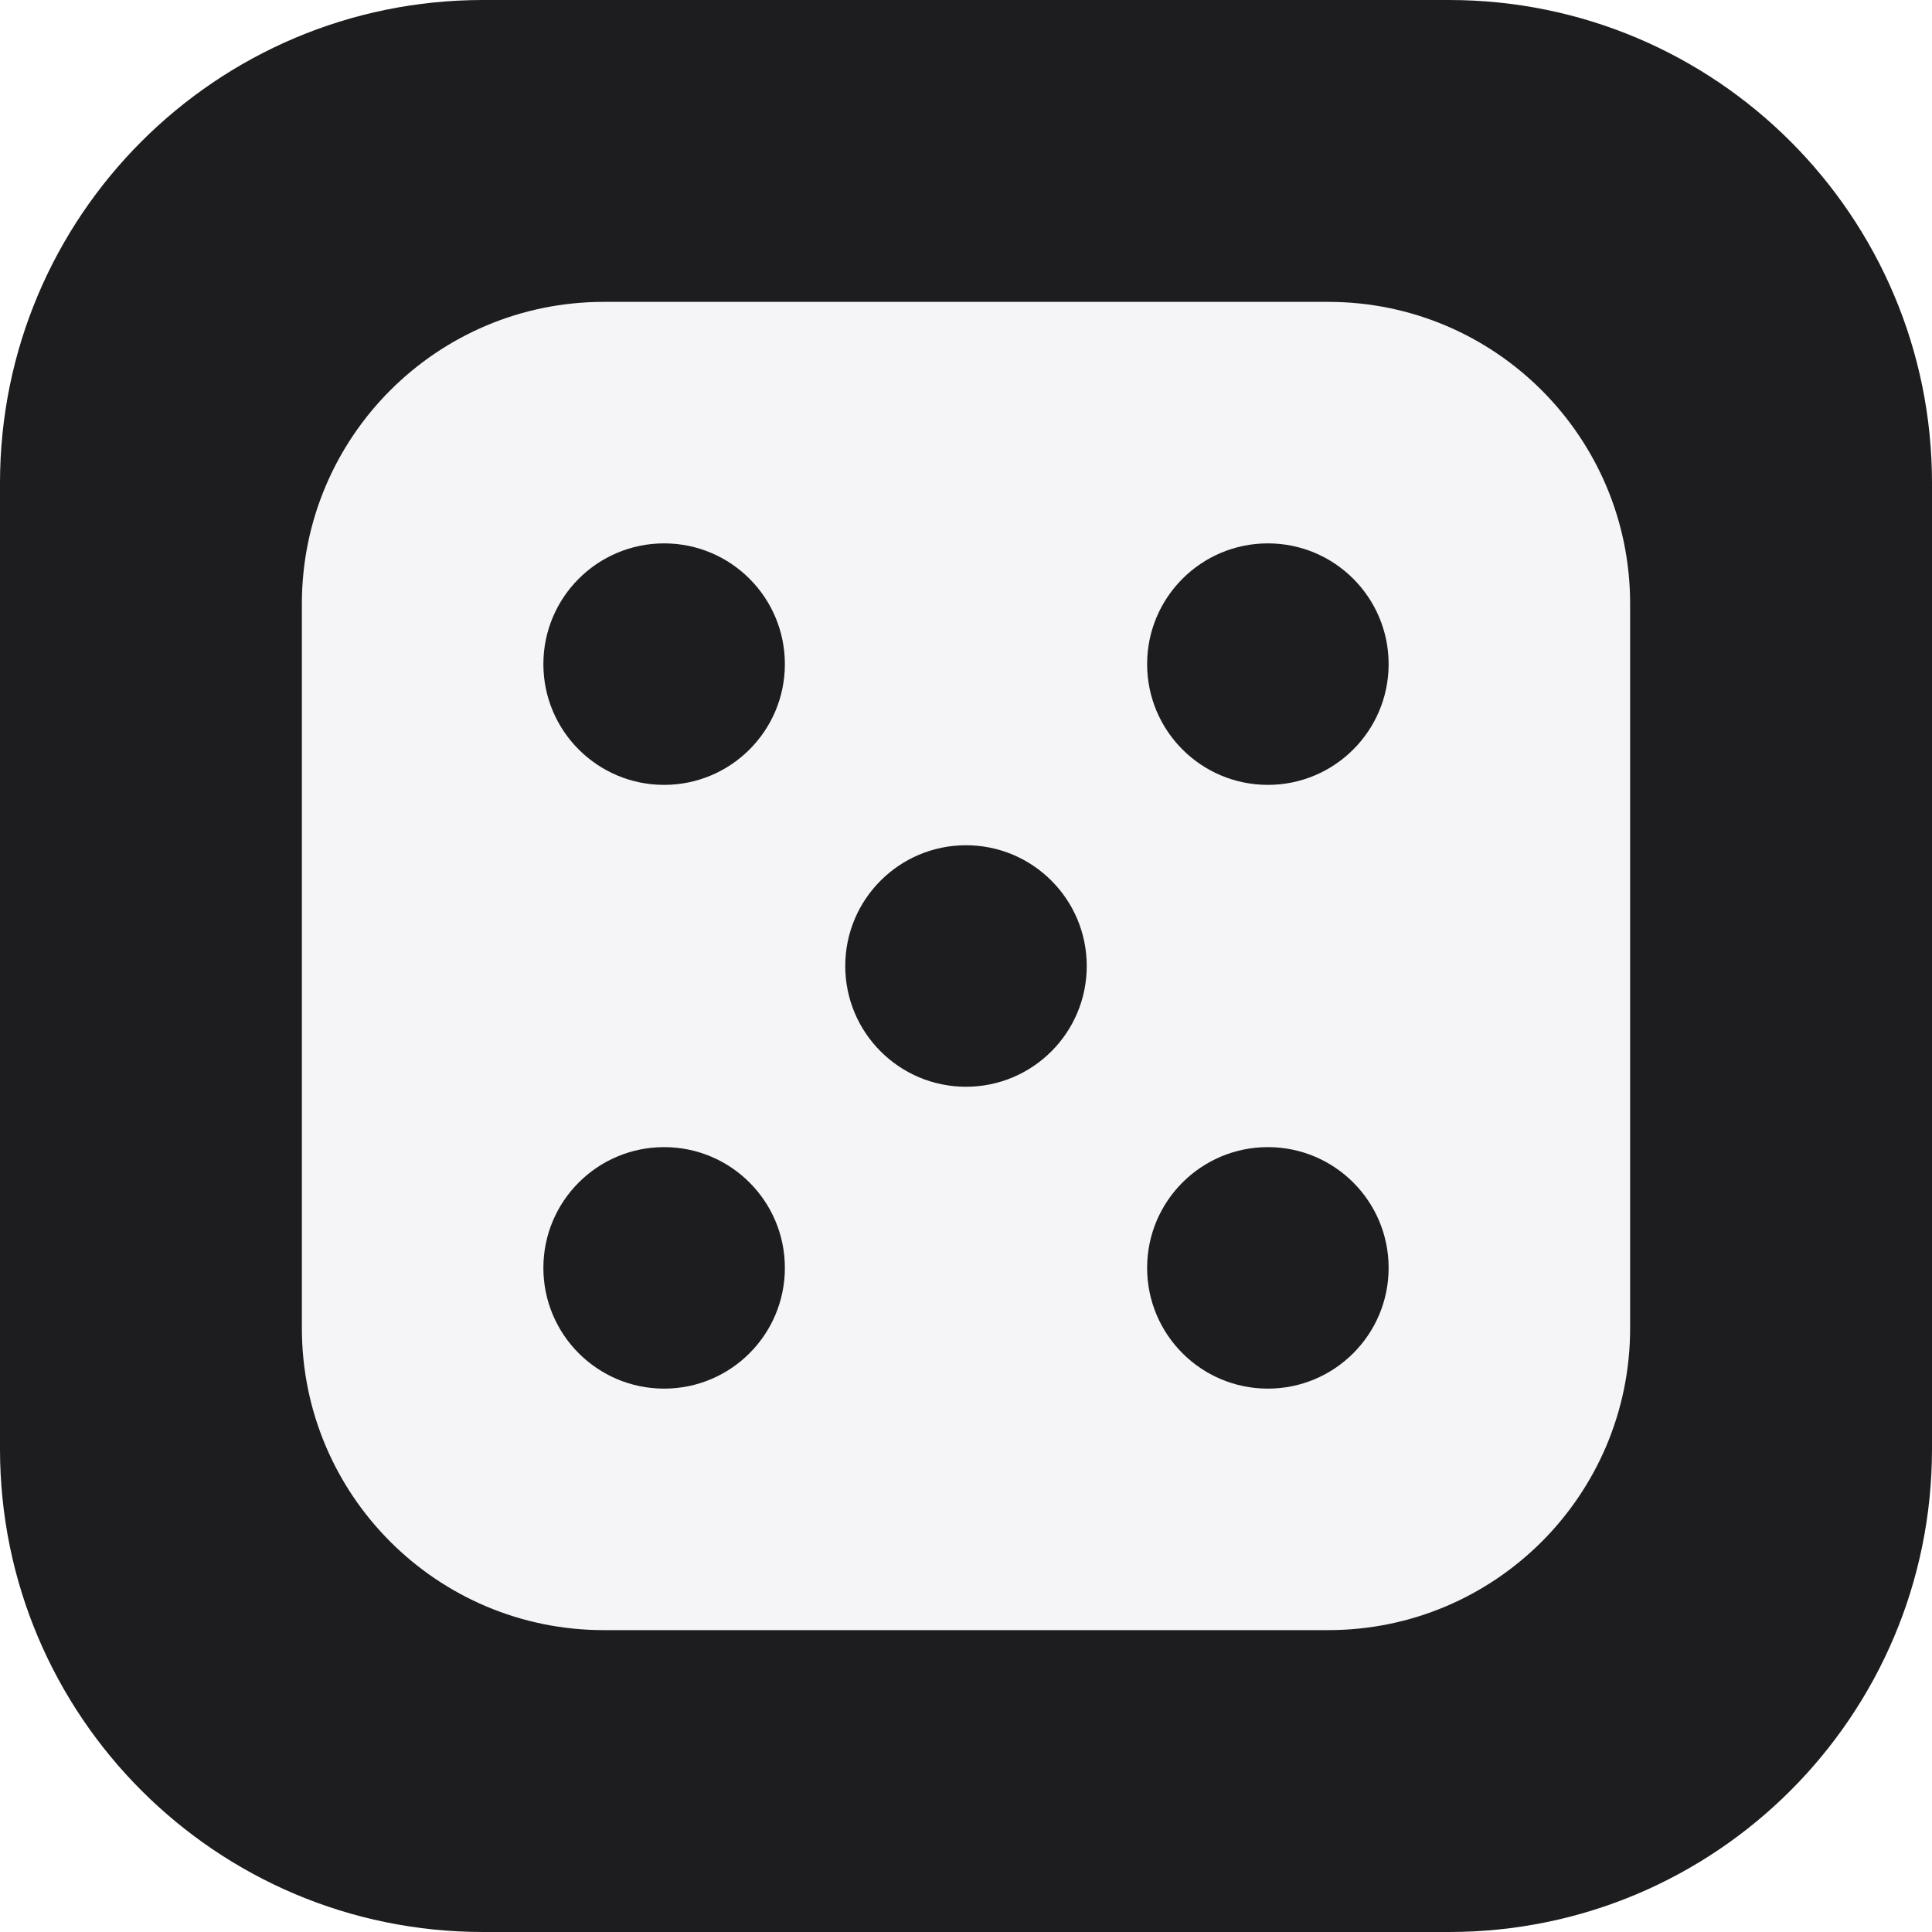
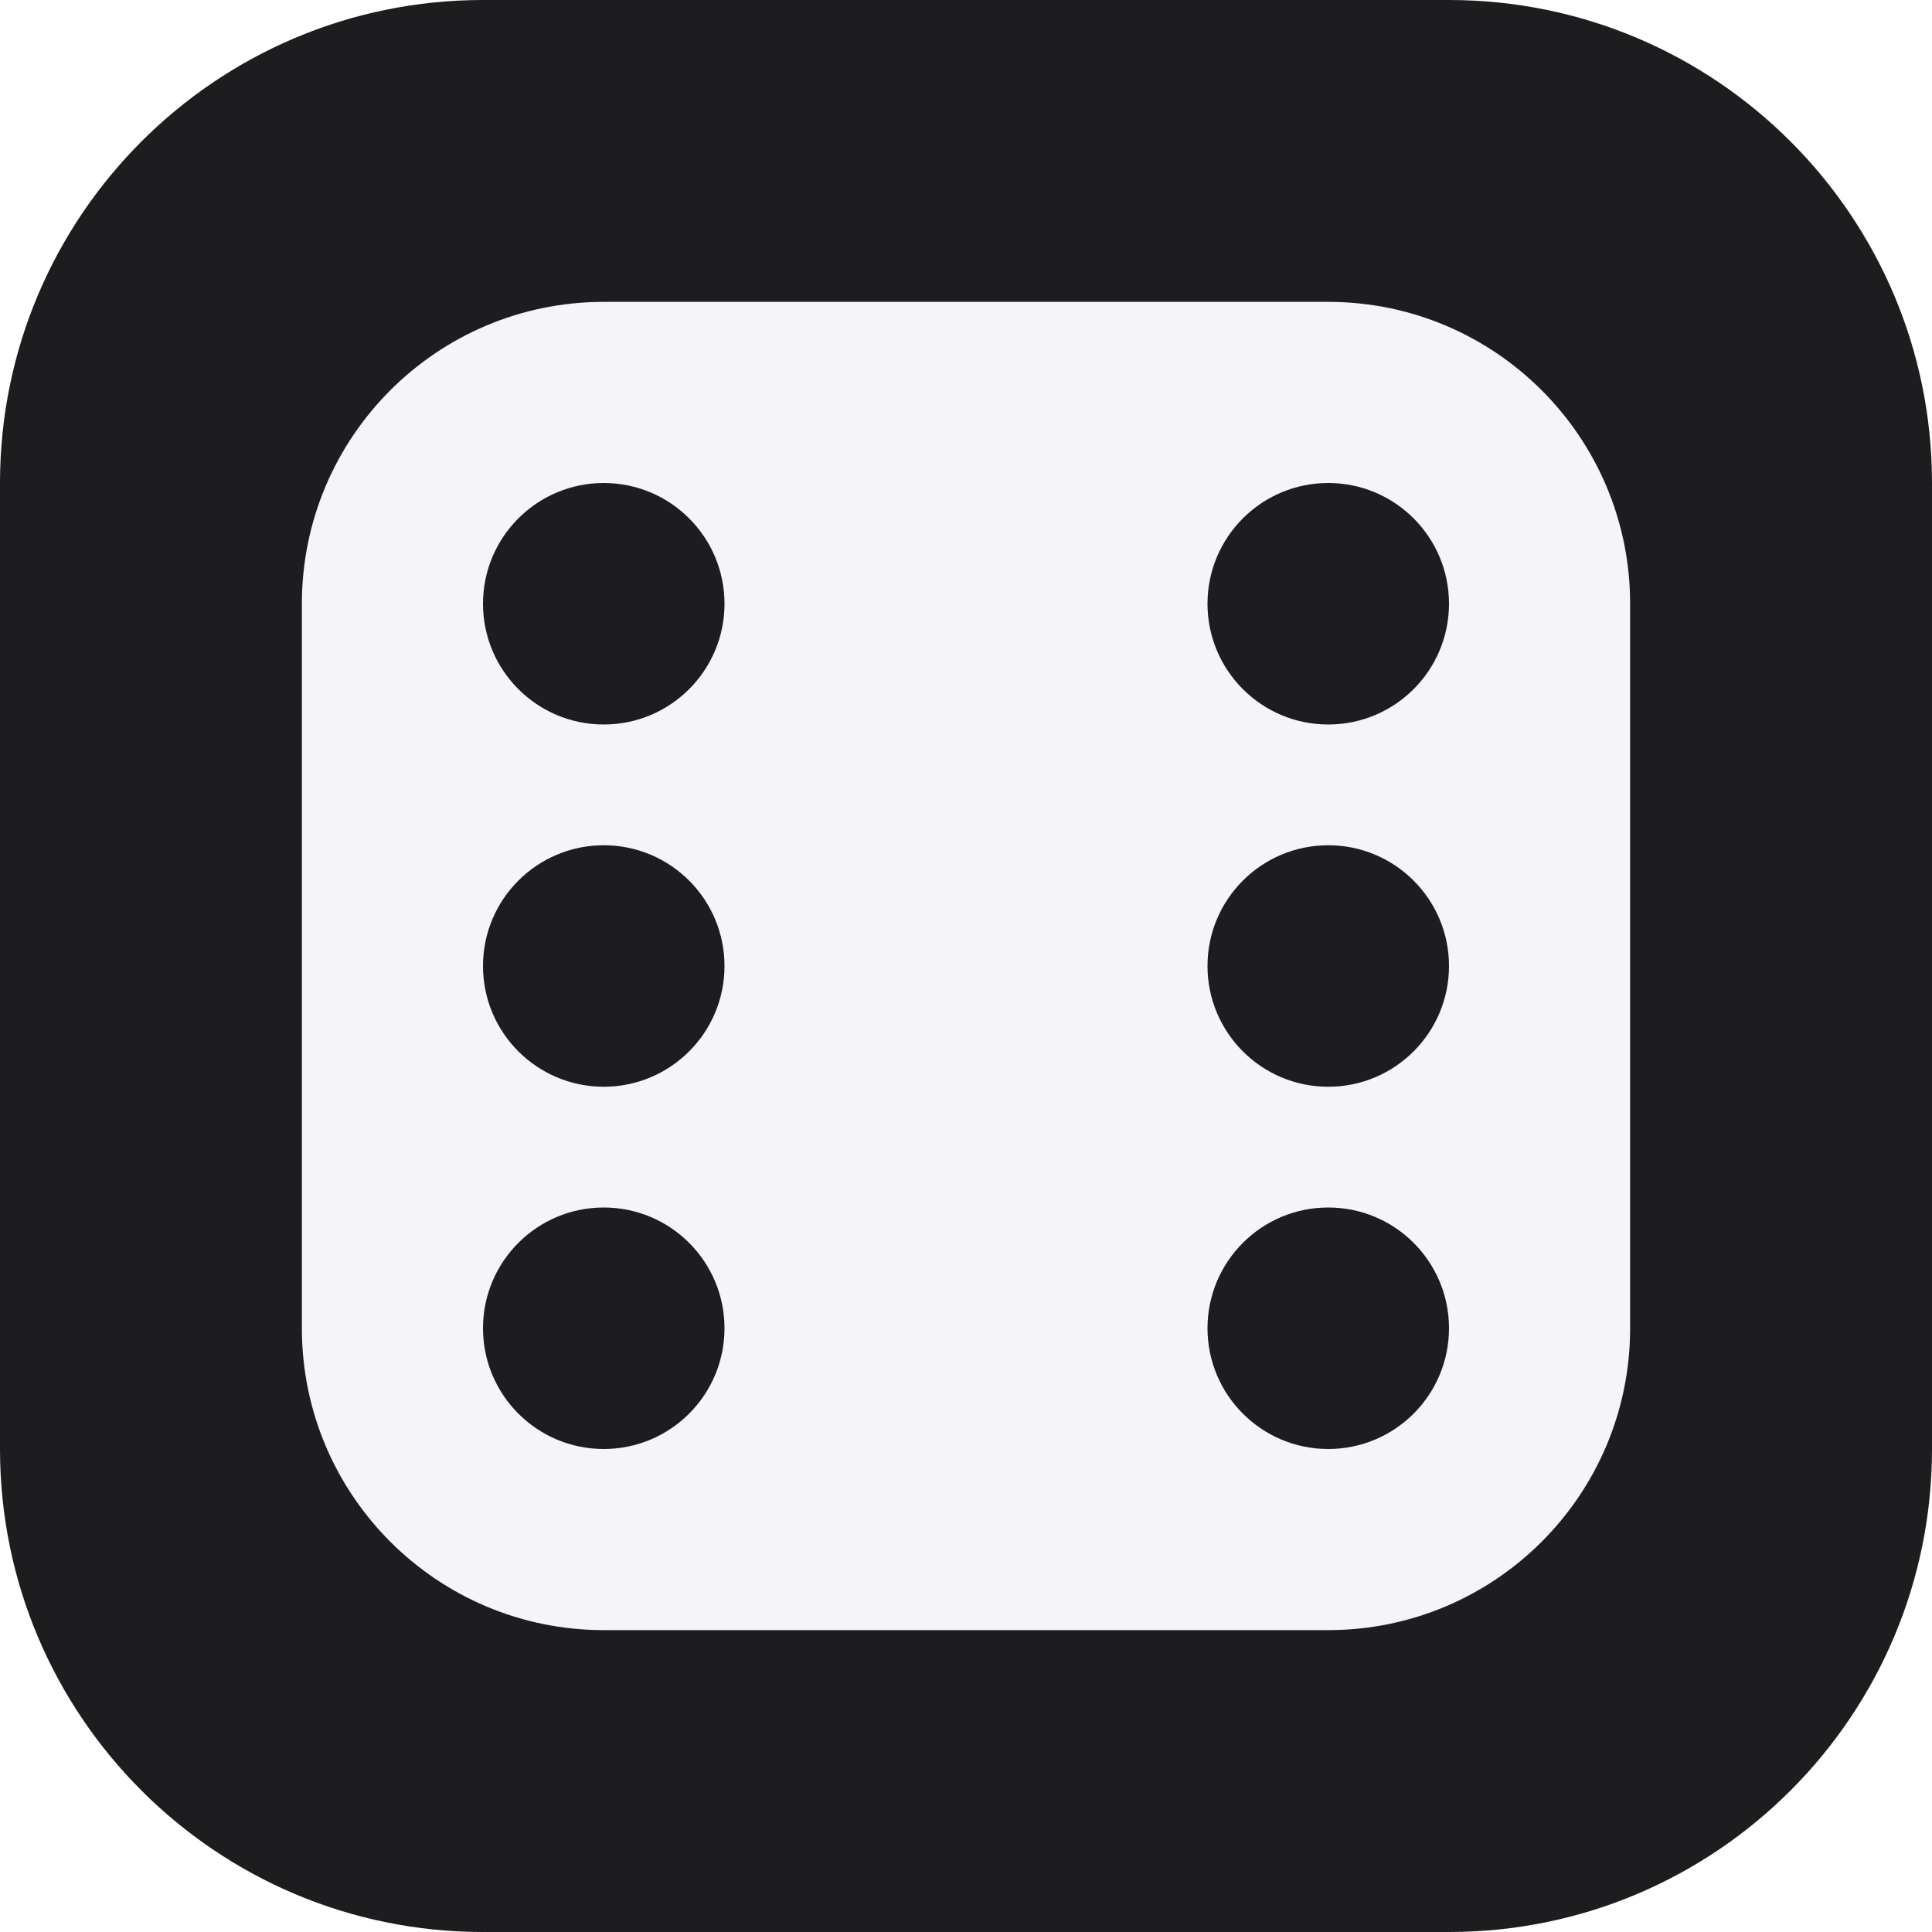
<svg xmlns="http://www.w3.org/2000/svg" viewBox="0 0 32 32" fill="none">
  <rect width="32" height="32" rx="8" fill="#1d1d1f" />
  <rect x="5" y="5" width="22" height="22" rx="5" fill="#f5f5f7" />
-   <circle cx="11" cy="11" r="2" fill="#1d1d1f" />
-   <circle cx="21" cy="11" r="2" fill="#1d1d1f" />
-   <circle cx="16" cy="16" r="2" fill="#1d1d1f" />
-   <circle cx="11" cy="21" r="2" fill="#1d1d1f" />
-   <circle cx="21" cy="21" r="2" fill="#1d1d1f" />
+   <circle cx="10" cy="10" r="2" fill="#1d1d1f" />
+   <circle cx="22" cy="10" r="2" fill="#1d1d1f" />
+   <circle cx="10" cy="16" r="2" fill="#1d1d1f" />
+   <circle cx="22" cy="16" r="2" fill="#1d1d1f" />
+   <circle cx="10" cy="22" r="2" fill="#1d1d1f" />
+   <circle cx="22" cy="22" r="2" fill="#1d1d1f" />
</svg>
